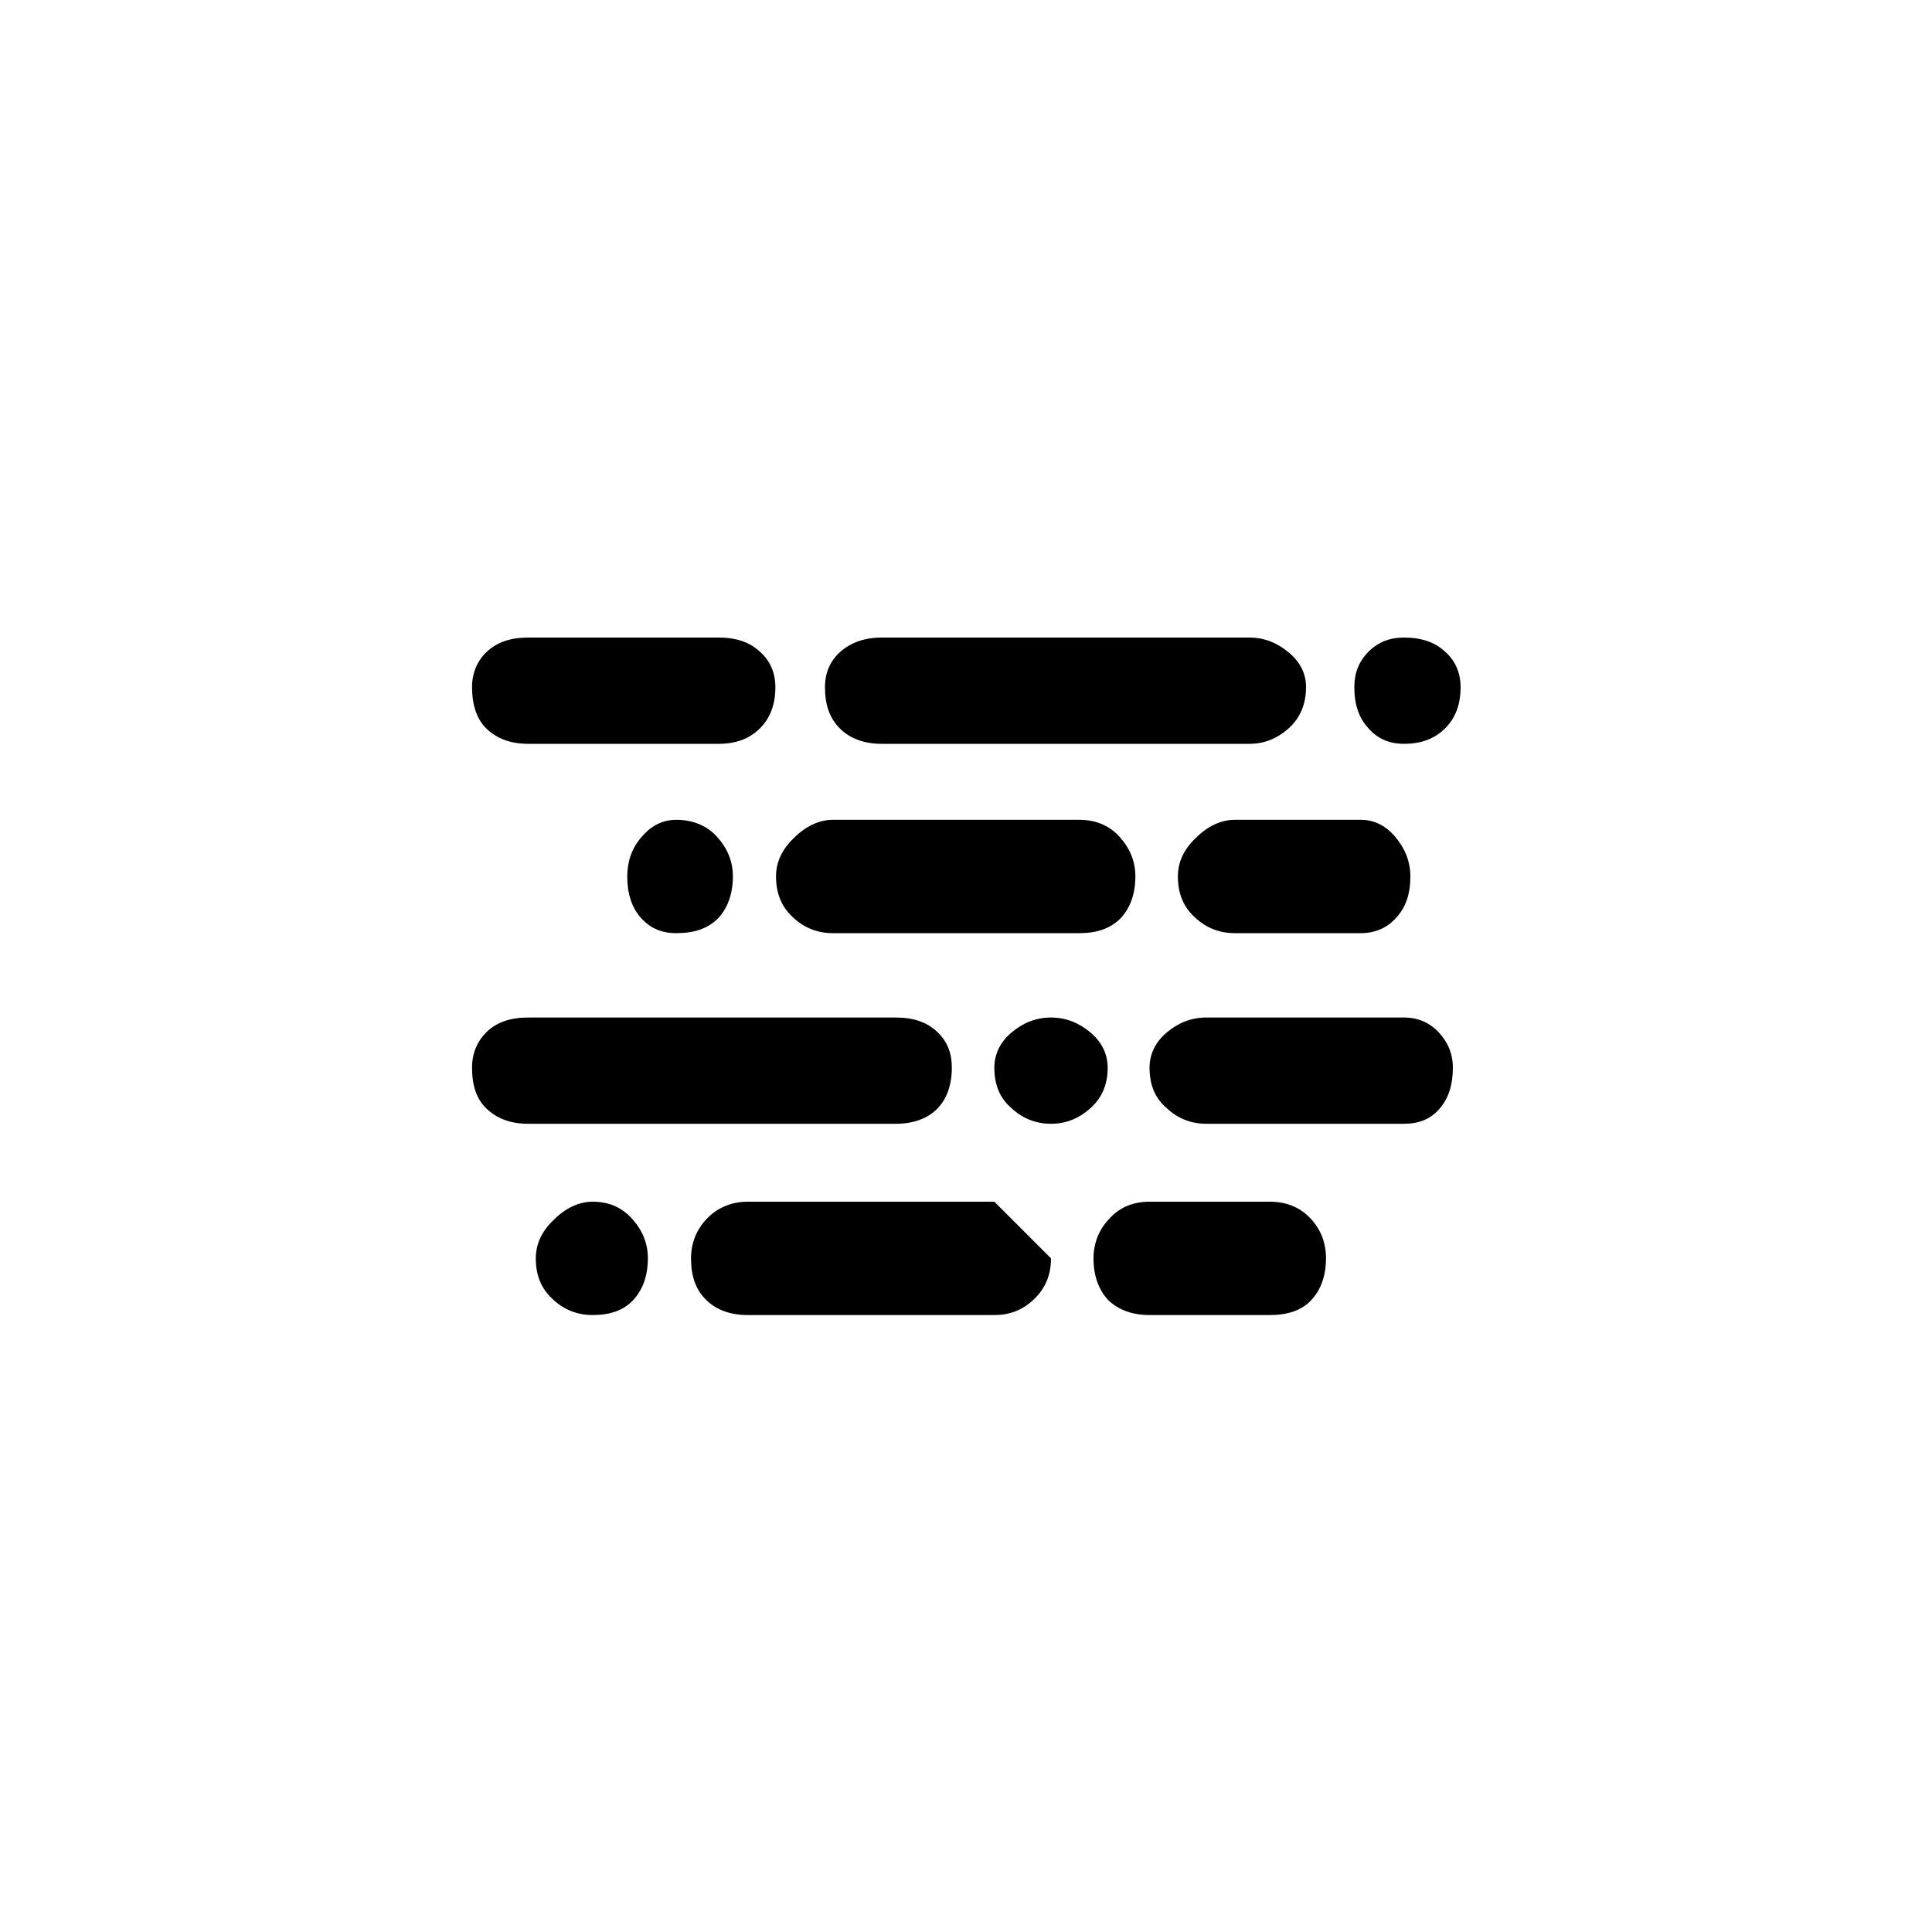
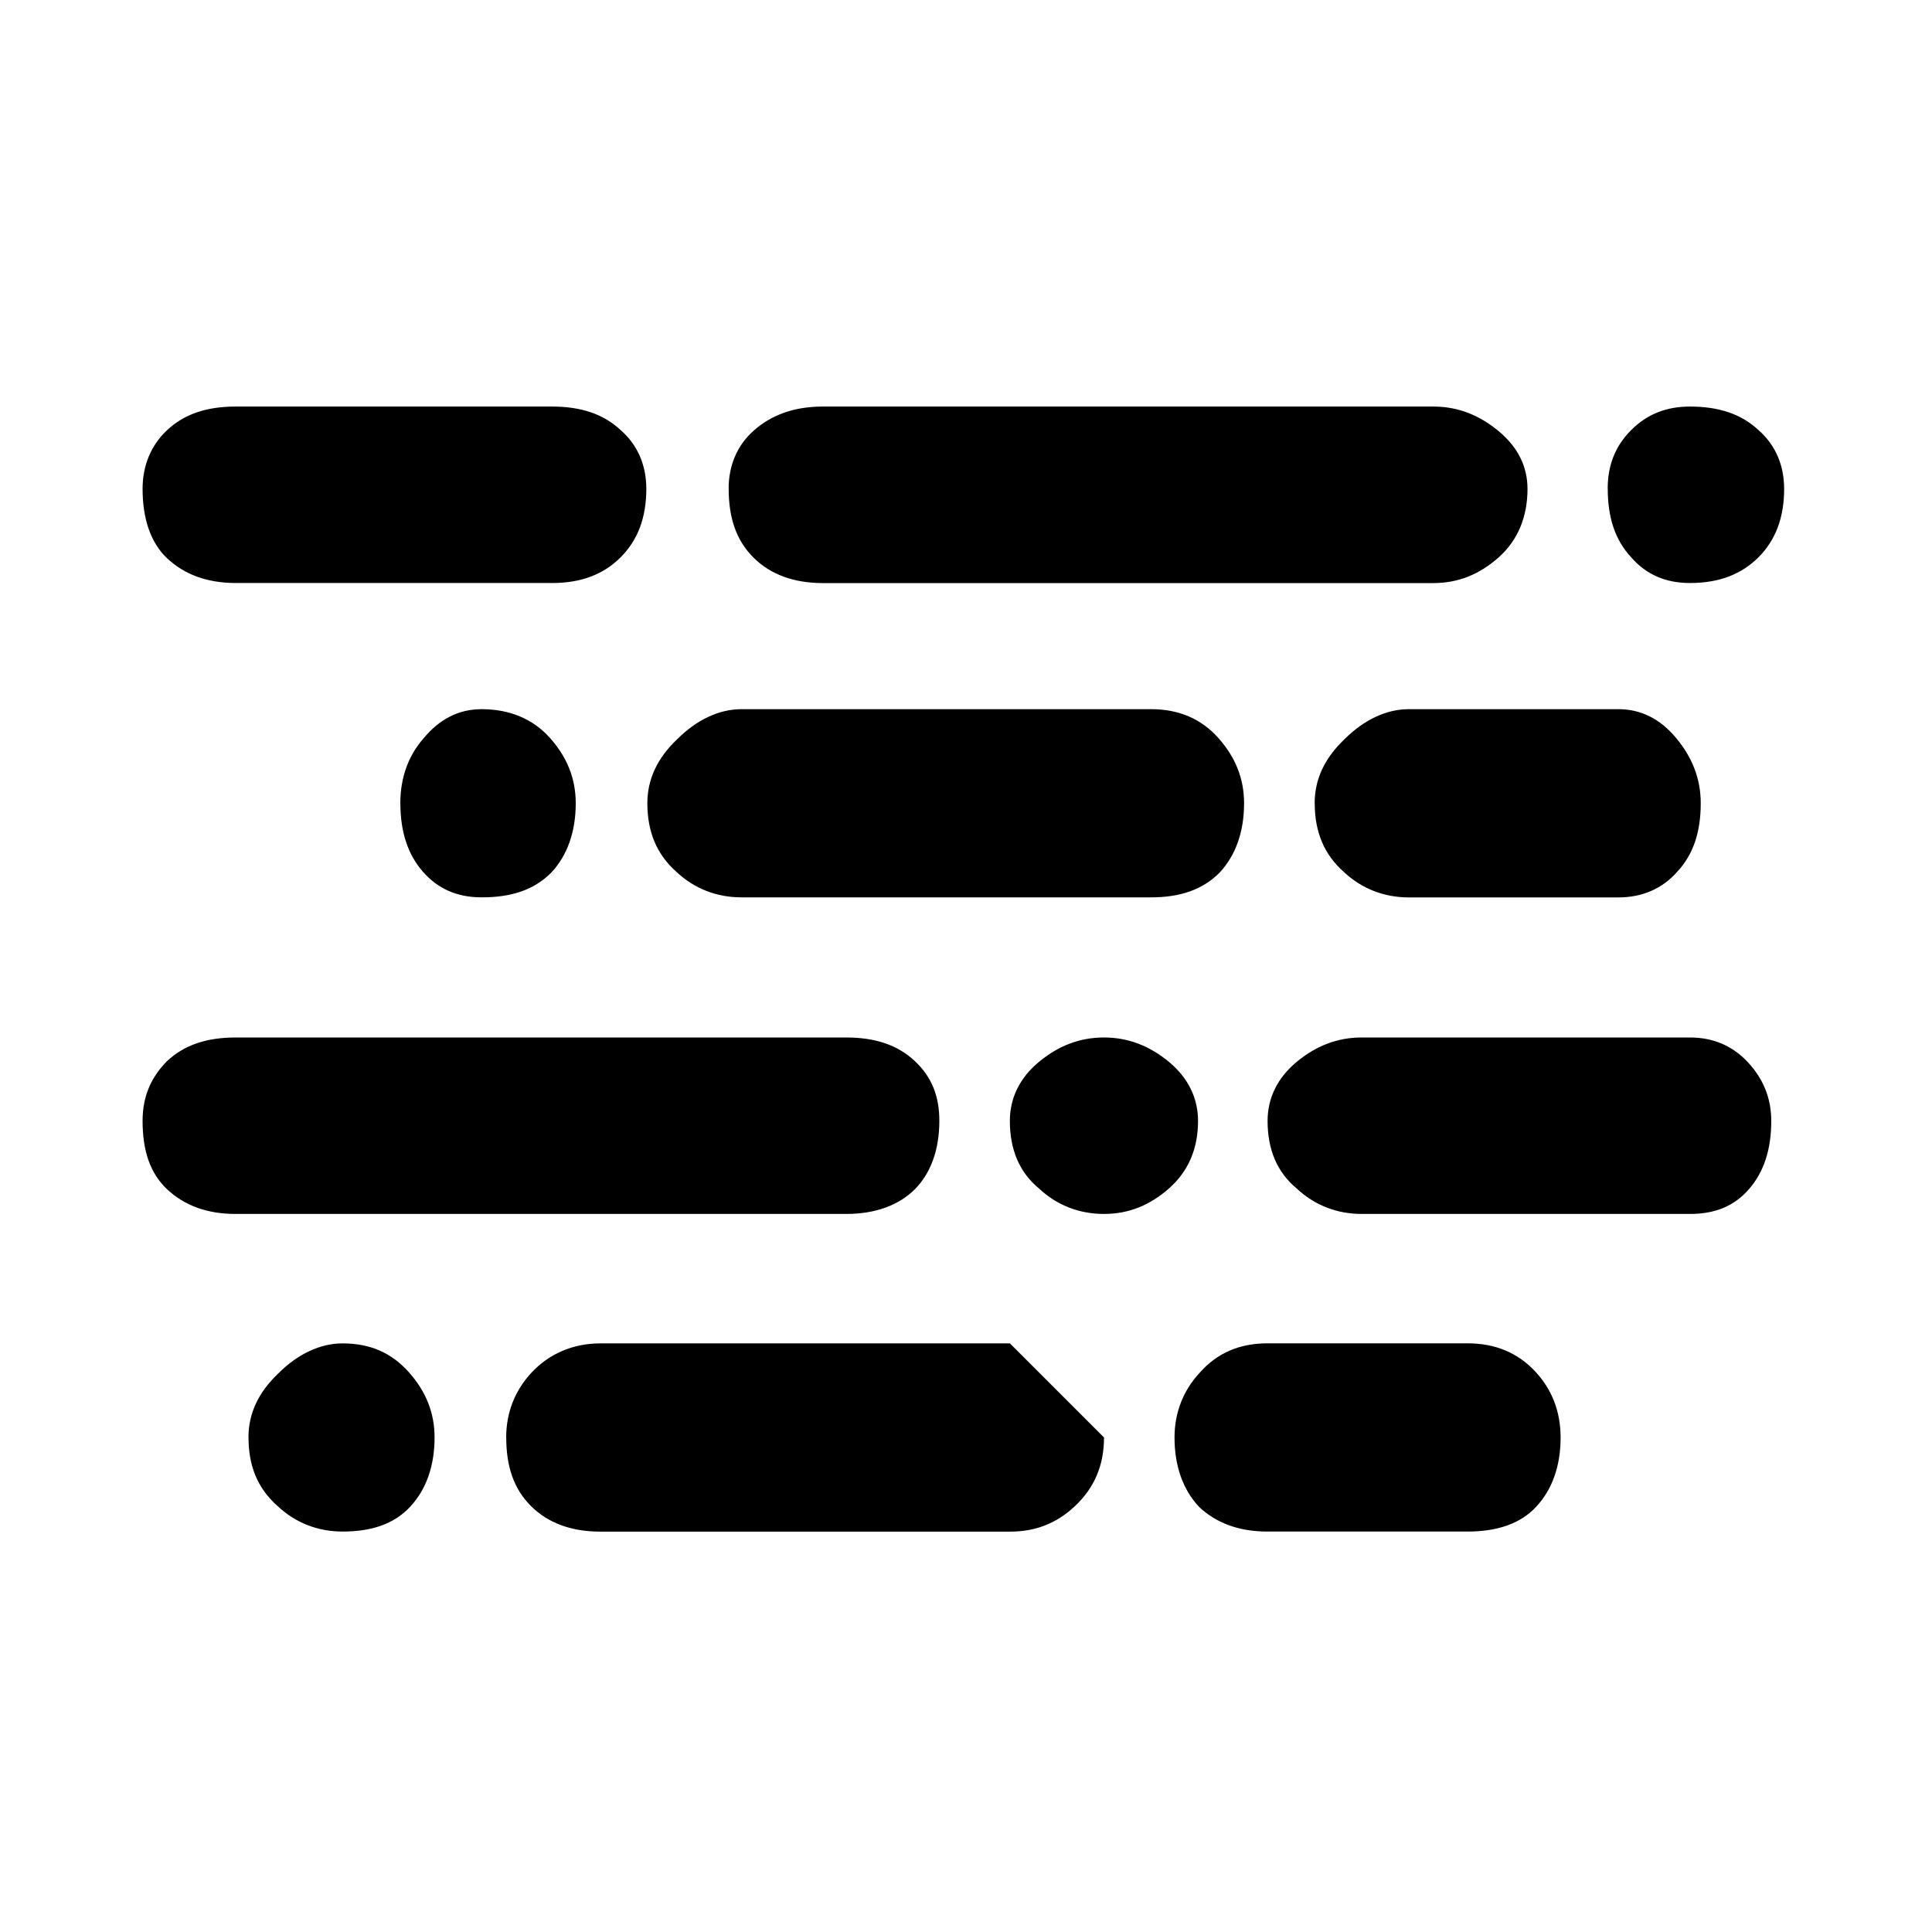
- <svg xmlns="http://www.w3.org/2000/svg" version="1.1" id="Layer_1" x="0px" y="0px" viewBox="0 0 30 30" style="enable-background:new 0 0 30 30;" xml:space="preserve">
-   <path d="M7.33,16.58c0-0.23,0.08-0.41,0.23-0.56c0.16-0.15,0.37-0.22,0.64-0.22h5.71c0.27,0,0.48,0.07,0.64,0.22  c0.16,0.15,0.23,0.33,0.23,0.56c0,0.27-0.08,0.49-0.23,0.64s-0.37,0.23-0.64,0.23H8.2c-0.27,0-0.48-0.08-0.64-0.23  S7.33,16.86,7.33,16.58z M7.33,10.67c0-0.22,0.08-0.41,0.23-0.55C7.72,9.97,7.93,9.9,8.2,9.9h2.96c0.27,0,0.48,0.07,0.64,0.22  c0.16,0.14,0.24,0.33,0.24,0.55c0,0.27-0.08,0.48-0.24,0.64c-0.16,0.16-0.37,0.24-0.64,0.24H8.2c-0.27,0-0.48-0.08-0.64-0.23  S7.33,10.94,7.33,10.67z M8.32,19.54c0-0.22,0.09-0.42,0.28-0.6c0.18-0.18,0.39-0.28,0.6-0.28c0.26,0,0.46,0.09,0.62,0.27  s0.24,0.38,0.24,0.61c0,0.27-0.08,0.49-0.23,0.65c-0.15,0.16-0.36,0.23-0.63,0.23c-0.23,0-0.44-0.08-0.61-0.24  C8.4,20.01,8.32,19.8,8.32,19.54z M9.74,13.61c0-0.23,0.07-0.44,0.22-0.61c0.15-0.18,0.33-0.27,0.54-0.27  c0.26,0,0.48,0.09,0.64,0.27c0.16,0.18,0.24,0.38,0.24,0.61c0,0.27-0.08,0.49-0.23,0.65c-0.16,0.16-0.37,0.23-0.65,0.23  c-0.23,0-0.41-0.08-0.55-0.24S9.74,13.88,9.74,13.61z M10.73,19.54c0-0.23,0.08-0.44,0.24-0.61s0.38-0.27,0.64-0.27h3.83l0.88,0.88  c0,0.26-0.09,0.47-0.27,0.64s-0.38,0.24-0.61,0.24h-3.83c-0.27,0-0.49-0.08-0.65-0.24S10.73,19.81,10.73,19.54z M12.05,13.61  c0-0.22,0.09-0.42,0.28-0.6c0.18-0.18,0.39-0.28,0.6-0.28h3.83c0.26,0,0.47,0.09,0.63,0.27c0.16,0.18,0.24,0.38,0.24,0.61  c0,0.27-0.08,0.49-0.23,0.65c-0.16,0.16-0.37,0.23-0.64,0.23h-3.83c-0.23,0-0.44-0.08-0.61-0.24  C12.14,14.09,12.05,13.88,12.05,13.61z M12.81,10.67c0-0.22,0.08-0.41,0.24-0.55c0.16-0.14,0.37-0.22,0.64-0.22h5.71  c0.23,0,0.43,0.08,0.61,0.23c0.18,0.15,0.27,0.33,0.27,0.54c0,0.26-0.09,0.48-0.27,0.64c-0.18,0.16-0.38,0.24-0.61,0.24h-5.71  c-0.27,0-0.49-0.08-0.65-0.24C12.88,11.15,12.81,10.94,12.81,10.67z M15.44,16.58c0-0.21,0.09-0.4,0.27-0.55  c0.18-0.15,0.38-0.23,0.61-0.23s0.43,0.08,0.61,0.23c0.18,0.15,0.27,0.34,0.27,0.55c0,0.26-0.09,0.47-0.27,0.63  c-0.18,0.16-0.38,0.24-0.61,0.24c-0.23,0-0.44-0.08-0.61-0.24C15.53,17.06,15.44,16.85,15.44,16.58z M16.98,19.54  c0-0.23,0.08-0.44,0.24-0.61c0.16-0.18,0.37-0.27,0.63-0.27h1.87c0.26,0,0.47,0.09,0.63,0.26c0.16,0.17,0.24,0.38,0.24,0.62  c0,0.27-0.08,0.49-0.23,0.65c-0.15,0.16-0.37,0.23-0.64,0.23h-1.87c-0.27,0-0.48-0.08-0.64-0.23  C17.06,20.03,16.98,19.81,16.98,19.54z M17.85,16.58c0-0.21,0.09-0.4,0.27-0.55c0.18-0.15,0.38-0.23,0.61-0.23h3.07  c0.22,0,0.4,0.08,0.54,0.23c0.14,0.15,0.22,0.33,0.22,0.55c0,0.27-0.07,0.48-0.21,0.64c-0.14,0.16-0.32,0.23-0.55,0.23h-3.07  c-0.23,0-0.44-0.08-0.61-0.24C17.94,17.06,17.85,16.85,17.85,16.58z M18.29,13.61c0-0.22,0.09-0.42,0.28-0.6  c0.18-0.18,0.39-0.28,0.6-0.28h1.96c0.21,0,0.39,0.09,0.54,0.27c0.15,0.18,0.23,0.38,0.23,0.61c0,0.27-0.07,0.48-0.22,0.64  c-0.14,0.16-0.33,0.24-0.55,0.24h-1.96c-0.23,0-0.44-0.08-0.61-0.24C18.38,14.09,18.29,13.88,18.29,13.61z M21.03,10.67  c0-0.22,0.07-0.4,0.22-0.55C21.4,9.97,21.58,9.9,21.8,9.9c0.27,0,0.48,0.07,0.64,0.22c0.16,0.14,0.24,0.33,0.24,0.55  c0,0.27-0.08,0.48-0.24,0.64c-0.16,0.16-0.37,0.24-0.64,0.24c-0.23,0-0.41-0.08-0.55-0.24C21.1,11.15,21.03,10.94,21.03,10.67z" />
+ <svg xmlns="http://www.w3.org/2000/svg" xml:space="preserve" style="enable-background:new 0 0 30 30;" viewBox="0 0 30 30" y="0px" x="0px" id="Layer_1" version="1.1">
+   <defs id="defs7" />
+   <path style="stroke-width:1.661" id="path2" d="m 2.214,17.405 c 0,-0.382 0.133,-0.681 0.382,-0.93 0.266,-0.249 0.614,-0.365 1.063,-0.365 H 13.141 c 0.448,0 0.797,0.116 1.063,0.365 0.266,0.249 0.382,0.548 0.382,0.93 0,0.448 -0.133,0.814 -0.382,1.063 -0.249,0.249 -0.614,0.382 -1.063,0.382 H 3.659 c -0.448,0 -0.797,-0.133 -1.063,-0.382 C 2.331,18.219 2.214,17.87 2.214,17.405 Z m 0,-9.814 c 0,-0.365 0.133,-0.681 0.382,-0.913 0.266,-0.249 0.614,-0.365 1.063,-0.365 h 4.915 c 0.448,0 0.797,0.116 1.063,0.365 0.266,0.232 0.399,0.548 0.399,0.913 0,0.448 -0.133,0.797 -0.399,1.063 -0.266,0.266 -0.614,0.399 -1.063,0.399 H 3.659 C 3.211,9.052 2.862,8.919 2.596,8.67 2.331,8.421 2.214,8.039 2.214,7.591 Z M 3.858,22.321 c 0,-0.365 0.149,-0.697 0.465,-0.996 0.299,-0.299 0.648,-0.465 0.996,-0.465 0.432,0 0.764,0.149 1.03,0.448 0.266,0.299 0.399,0.631 0.399,1.013 0,0.448 -0.133,0.814 -0.382,1.079 -0.249,0.266 -0.598,0.382 -1.046,0.382 -0.382,0 -0.731,-0.133 -1.013,-0.399 -0.316,-0.282 -0.448,-0.631 -0.448,-1.063 z m 2.358,-9.848 c 0,-0.382 0.116,-0.731 0.365,-1.013 0.249,-0.299 0.548,-0.448 0.897,-0.448 0.432,0 0.797,0.149 1.063,0.448 0.266,0.299 0.399,0.631 0.399,1.013 0,0.448 -0.133,0.814 -0.382,1.079 -0.266,0.266 -0.614,0.382 -1.079,0.382 -0.382,0 -0.681,-0.133 -0.913,-0.399 -0.232,-0.266 -0.349,-0.614 -0.349,-1.063 z m 1.644,9.848 c 0,-0.382 0.133,-0.731 0.399,-1.013 0.266,-0.282 0.631,-0.448 1.063,-0.448 h 6.36 l 1.461,1.461 c 0,0.432 -0.149,0.78 -0.448,1.063 -0.299,0.282 -0.631,0.399 -1.013,0.399 H 9.322 c -0.448,0 -0.814,-0.133 -1.079,-0.399 -0.266,-0.266 -0.382,-0.614 -0.382,-1.063 z m 2.192,-9.848 c 0,-0.365 0.149,-0.697 0.465,-0.996 0.299,-0.299 0.648,-0.465 0.996,-0.465 h 6.36 c 0.432,0 0.78,0.149 1.046,0.448 0.266,0.299 0.399,0.631 0.399,1.013 0,0.448 -0.133,0.814 -0.382,1.079 -0.266,0.266 -0.614,0.382 -1.063,0.382 h -6.36 c -0.382,0 -0.731,-0.133 -1.013,-0.399 -0.299,-0.266 -0.448,-0.614 -0.448,-1.063 z m 1.262,-4.882 c 0,-0.365 0.133,-0.681 0.399,-0.913 0.266,-0.232 0.614,-0.365 1.063,-0.365 h 9.482 c 0.382,0 0.714,0.133 1.013,0.382 0.299,0.249 0.448,0.548 0.448,0.897 0,0.432 -0.149,0.797 -0.448,1.063 -0.299,0.266 -0.631,0.399 -1.013,0.399 h -9.482 c -0.448,0 -0.814,-0.133 -1.079,-0.399 C 11.431,8.388 11.315,8.039 11.315,7.591 Z m 4.367,9.814 c 0,-0.349 0.149,-0.664 0.448,-0.913 0.299,-0.249 0.631,-0.382 1.013,-0.382 0.382,0 0.714,0.133 1.013,0.382 0.299,0.249 0.448,0.565 0.448,0.913 0,0.432 -0.149,0.78 -0.448,1.046 -0.299,0.266 -0.631,0.399 -1.013,0.399 -0.382,0 -0.731,-0.133 -1.013,-0.399 -0.299,-0.249 -0.448,-0.598 -0.448,-1.046 z m 2.557,4.915 c 0,-0.382 0.133,-0.731 0.399,-1.013 0.266,-0.299 0.614,-0.448 1.046,-0.448 h 3.105 c 0.432,0 0.78,0.149 1.046,0.432 0.266,0.282 0.399,0.631 0.399,1.03 0,0.448 -0.133,0.814 -0.382,1.079 -0.249,0.266 -0.614,0.382 -1.063,0.382 h -3.105 c -0.448,0 -0.797,-0.133 -1.063,-0.382 -0.249,-0.266 -0.382,-0.631 -0.382,-1.079 z m 1.445,-4.915 c 0,-0.349 0.149,-0.664 0.448,-0.913 0.299,-0.249 0.631,-0.382 1.013,-0.382 h 5.098 c 0.365,0 0.664,0.133 0.897,0.382 0.232,0.249 0.365,0.548 0.365,0.913 0,0.448 -0.116,0.797 -0.349,1.063 -0.232,0.266 -0.531,0.382 -0.913,0.382 h -5.098 c -0.382,0 -0.731,-0.133 -1.013,-0.399 -0.299,-0.249 -0.448,-0.598 -0.448,-1.046 z m 0.731,-4.932 c 0,-0.365 0.149,-0.697 0.465,-0.996 0.299,-0.299 0.648,-0.465 0.996,-0.465 h 3.255 c 0.349,0 0.648,0.149 0.897,0.448 0.249,0.299 0.382,0.631 0.382,1.013 0,0.448 -0.116,0.797 -0.365,1.063 -0.232,0.266 -0.548,0.399 -0.913,0.399 h -3.255 c -0.382,0 -0.731,-0.133 -1.013,-0.399 -0.299,-0.266 -0.448,-0.614 -0.448,-1.063 z m 4.55,-4.882 c 0,-0.365 0.116,-0.664 0.365,-0.913 0.249,-0.249 0.548,-0.365 0.913,-0.365 0.448,0 0.797,0.116 1.063,0.365 0.266,0.232 0.399,0.548 0.399,0.913 0,0.448 -0.133,0.797 -0.399,1.063 -0.266,0.266 -0.614,0.399 -1.063,0.399 -0.382,0 -0.681,-0.133 -0.913,-0.399 C 25.081,8.388 24.965,8.039 24.965,7.591 Z" />
</svg>
